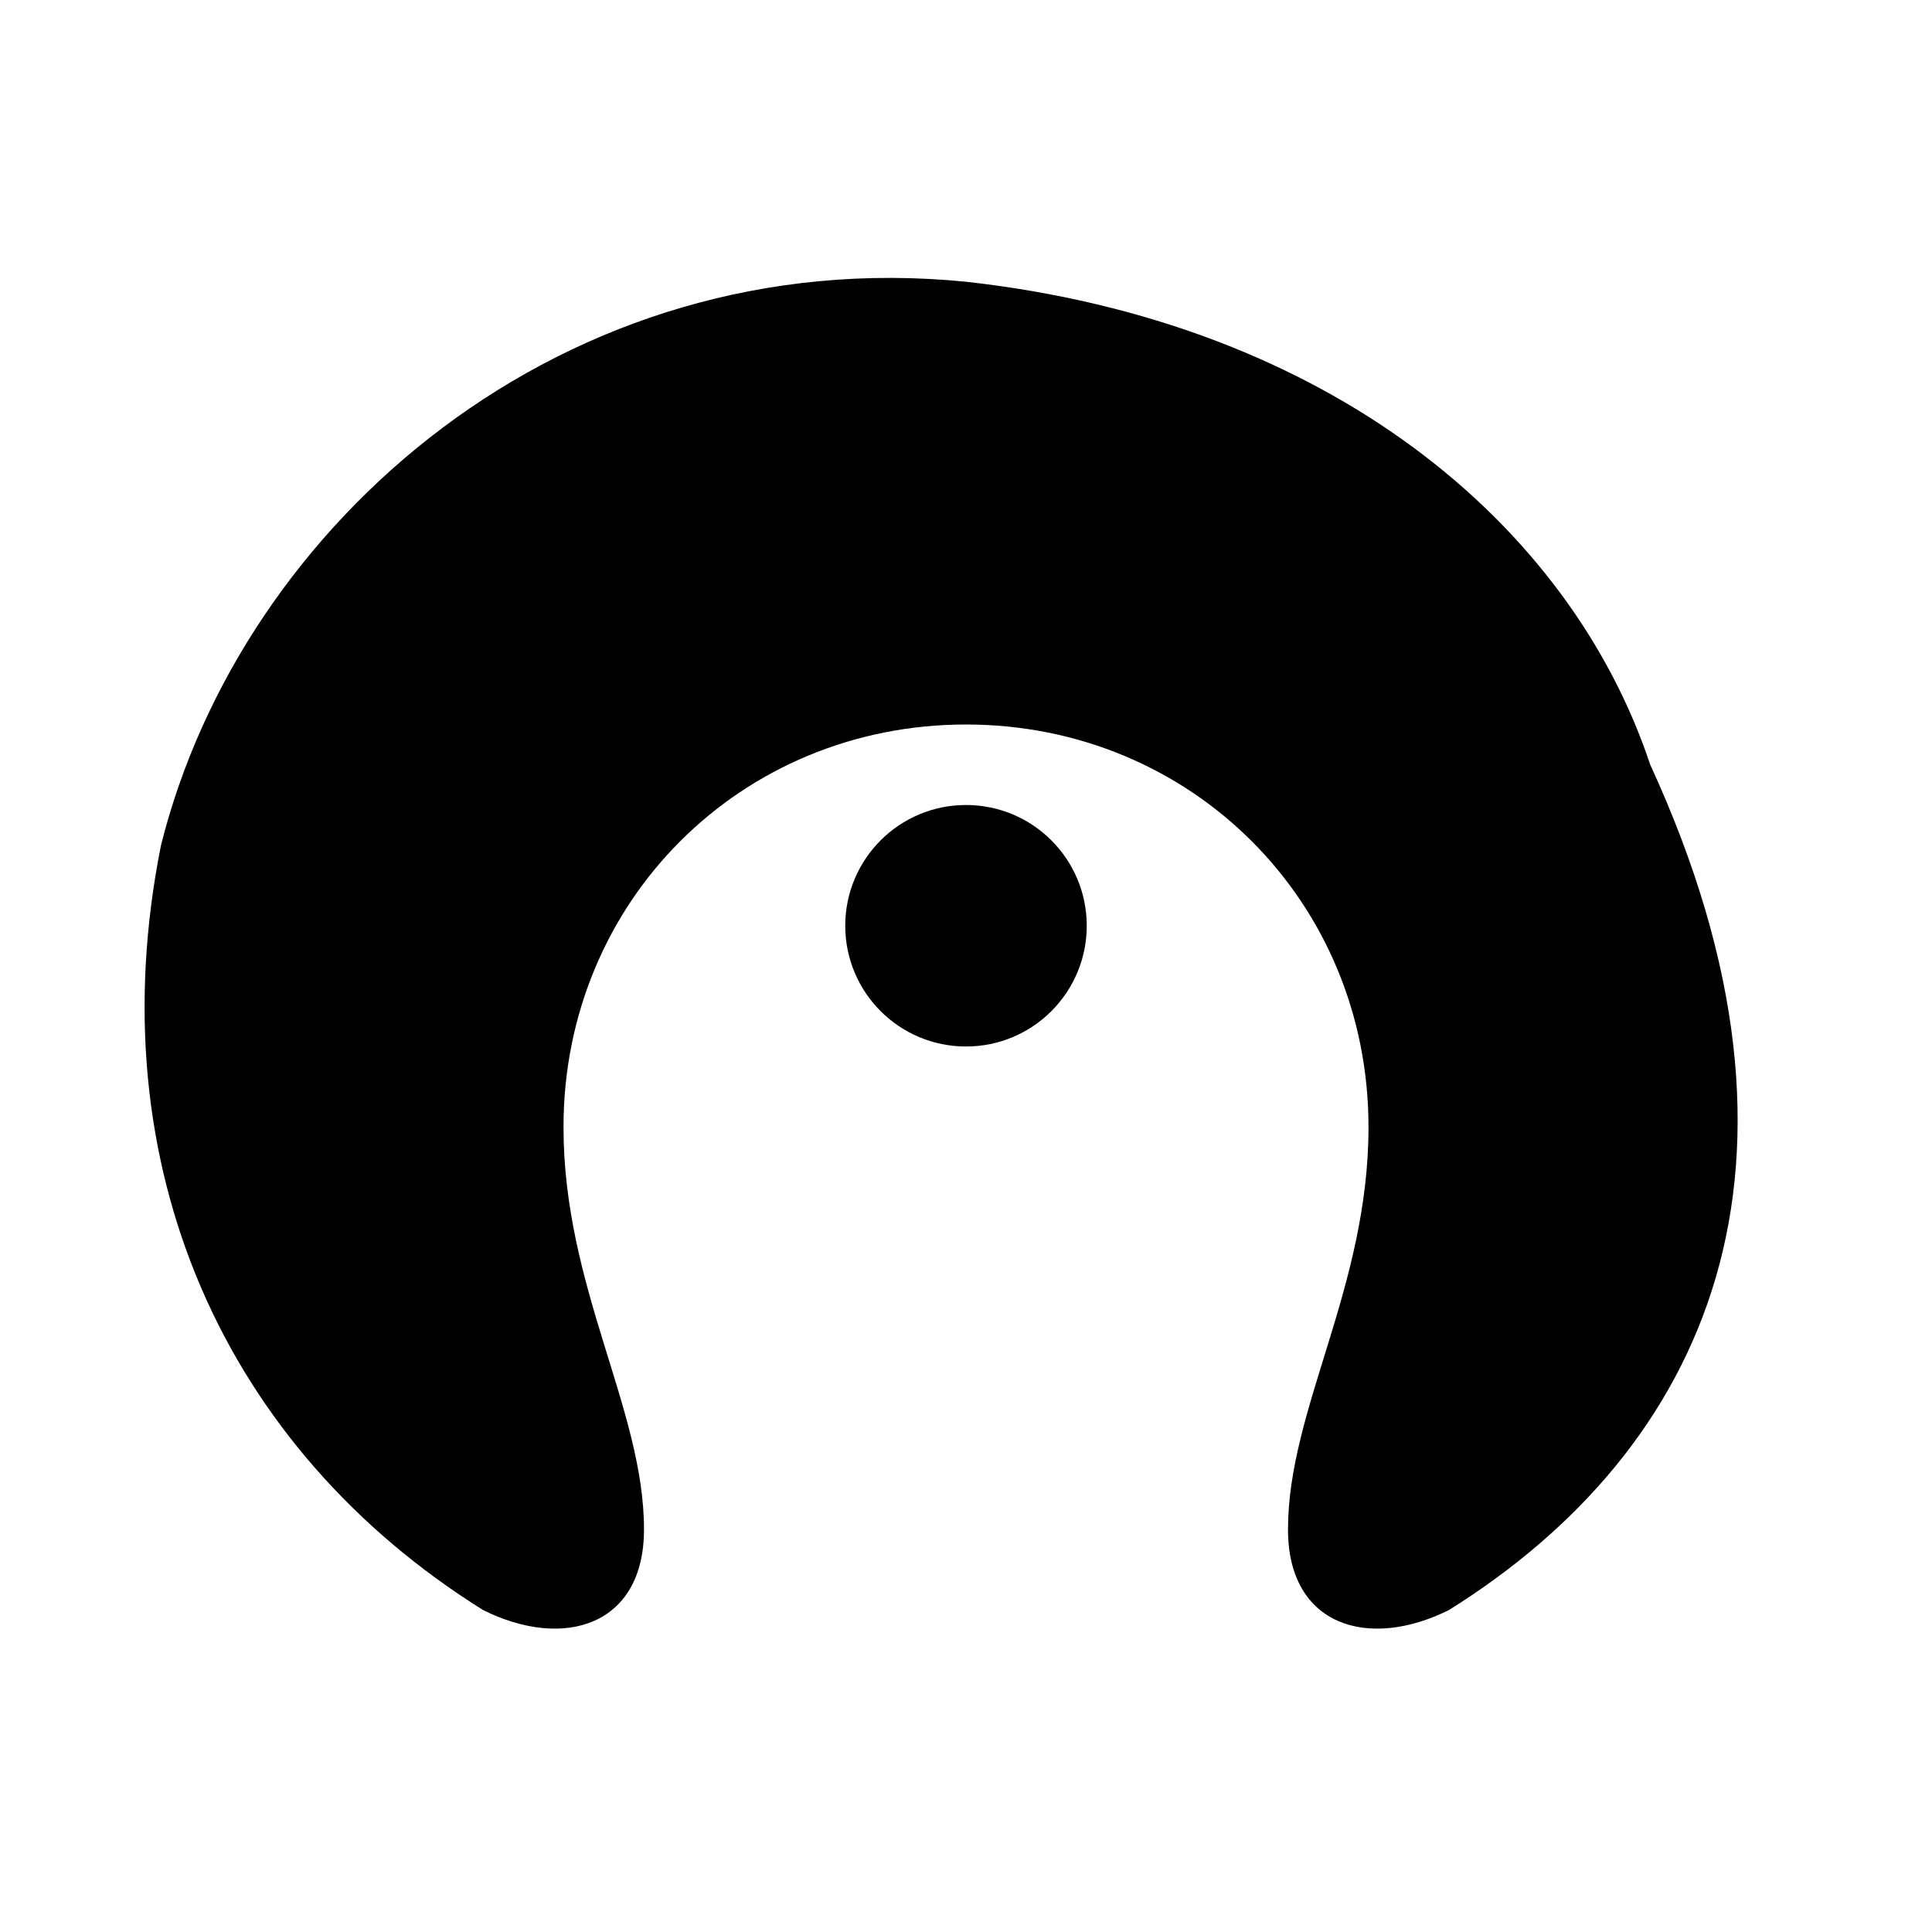
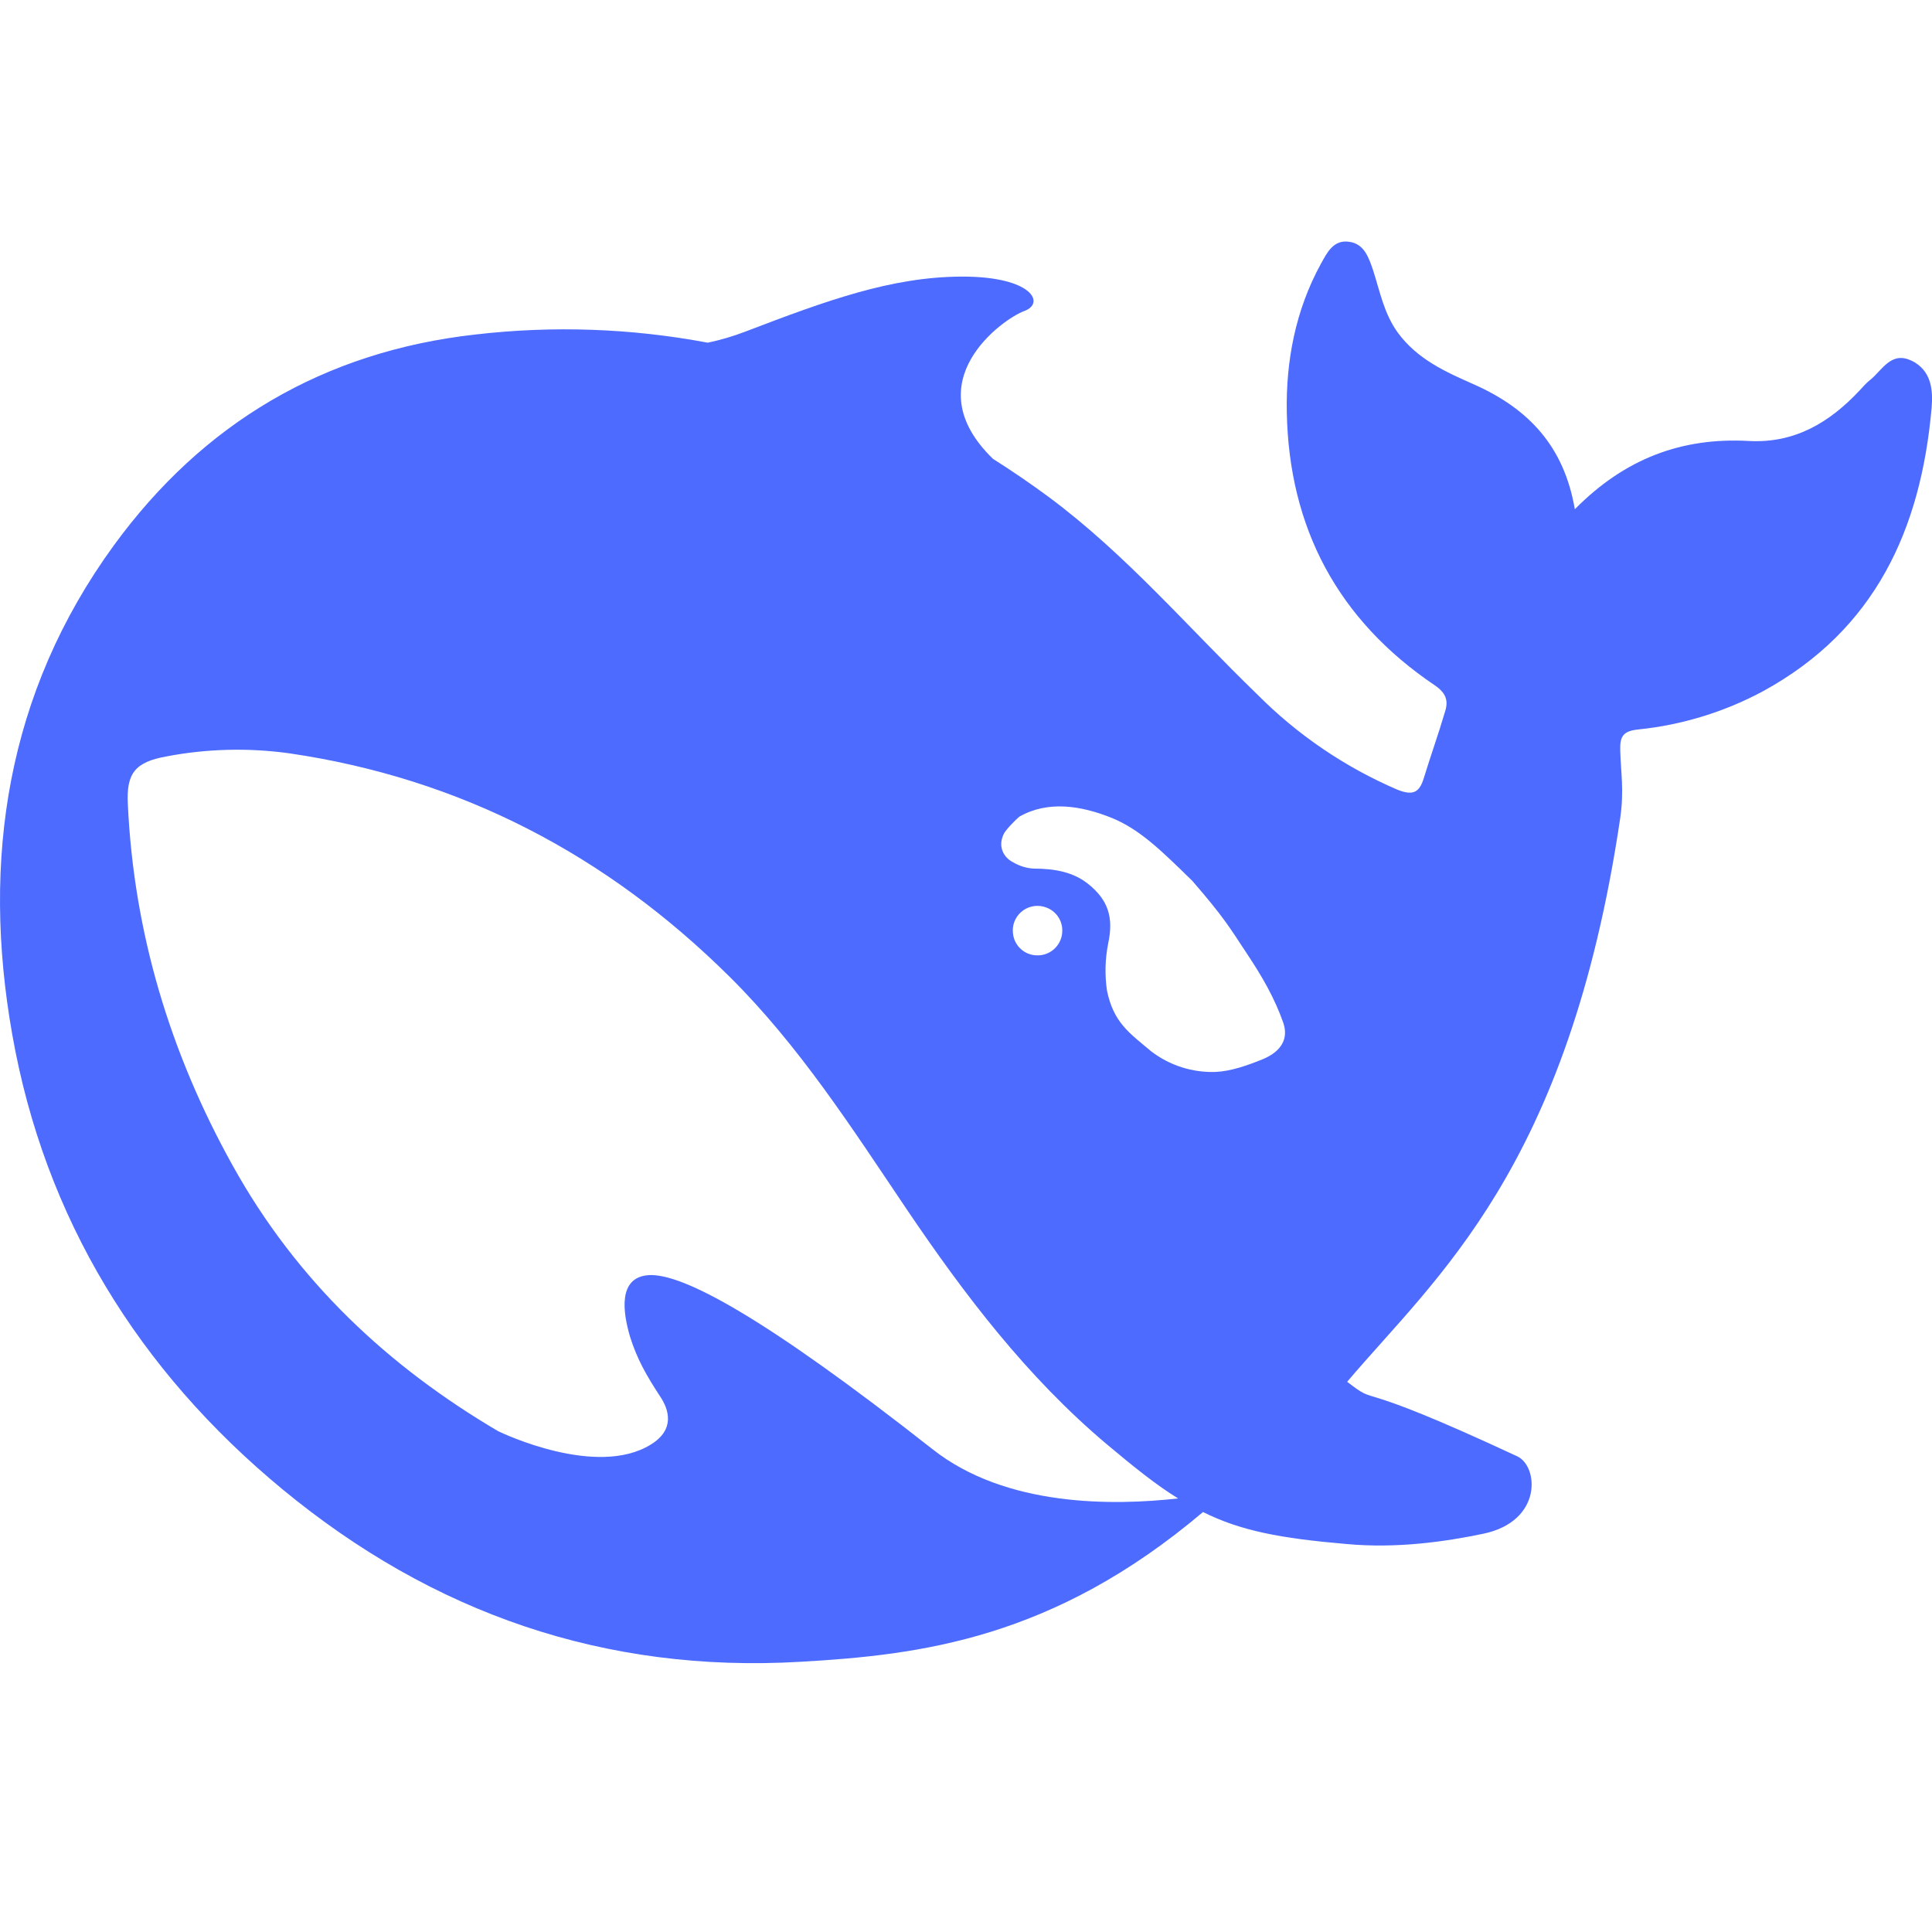
- <svg xmlns="http://www.w3.org/2000/svg" viewBox="0 0 24 24" fill="currentColor">
-   <path d="M20.5 9.5C19.5 6.5 16.5 4 12 3.5 7 3 3 6.5 2 10.5c-.8 4 .8 7.5 4 9.5 1 .5 2 .2 2-1 0-1.5-1-3-1-5 0-2.8 2.2-5 5-5s5 2.2 5 5c0 2-1 3.5-1 5 0 1.2 1 1.5 2 1 3.2-2 4.8-5.5 2.5-10.5z" />
-   <circle cx="12" cy="11.5" r="1.5" />
+ <svg xmlns="http://www.w3.org/2000/svg" height="1em" style="flex:none;line-height:1" viewBox="0 0 24 24" width="1em">
+   <path d="M23.748 4.482c-.254-.124-.364.113-.512.234-.051.039-.094.09-.137.136-.372.397-.806.657-1.373.626-.829-.046-1.537.214-2.163.848-.133-.782-.575-1.248-1.247-1.548-.352-.156-.708-.311-.955-.65-.172-.241-.219-.51-.305-.774-.055-.16-.11-.323-.293-.35-.2-.031-.278.136-.356.276-.313.572-.434 1.202-.422 1.84.027 1.436.633 2.58 1.838 3.393.137.093.172.187.129.323-.082.28-.18.552-.266.833-.055.179-.137.217-.329.14a5.526 5.526 0 01-1.736-1.18c-.857-.828-1.631-1.742-2.597-2.458a11.365 11.365 0 00-.689-.471c-.985-.957.13-1.743.388-1.836.27-.098.093-.432-.779-.428-.872.004-1.67.295-2.687.684a3.055 3.055 0 01-.465.137 9.597 9.597 0 00-2.883-.102c-1.885.21-3.39 1.102-4.497 2.623C.082 8.606-.231 10.684.152 12.85c.403 2.284 1.569 4.175 3.36 5.653 1.858 1.533 3.997 2.284 6.438 2.14 1.482-.085 3.133-.284 4.994-1.86.47.234.962.327 1.78.397.63.059 1.236-.03 1.705-.128.735-.156.684-.837.419-.961-2.155-1.004-1.682-.595-2.113-.926 1.096-1.296 2.746-2.642 3.392-7.003.05-.347.007-.565 0-.845-.004-.17.035-.237.23-.256a4.173 4.173 0 001.545-.475c1.396-.763 1.96-2.015 2.093-3.517.02-.23-.004-.467-.247-.588zM11.581 18c-2.089-1.642-3.102-2.183-3.52-2.16-.392.024-.321.471-.235.763.09.288.207.486.371.739.114.167.192.416-.113.603-.673.416-1.842-.14-1.897-.167-1.361-.802-2.5-1.86-3.301-3.307-.774-1.393-1.224-2.887-1.298-4.482-.02-.386.093-.522.477-.592a4.696 4.696 0 011.529-.039c2.132.312 3.946 1.265 5.468 2.774.868.86 1.525 1.887 2.202 2.891.72 1.066 1.494 2.082 2.48 2.914.348.292.625.514.891.677-.802.09-2.14.11-3.054-.614zm1-6.44a.306.306 0 01.415-.287.302.302 0 01.2.288.306.306 0 01-.31.307.303.303 0 01-.304-.308zm3.11 1.596c-.2.081-.399.151-.59.16a1.245 1.245 0 01-.798-.254c-.274-.23-.47-.358-.552-.758a1.73 1.73 0 01.016-.588c.07-.327-.008-.537-.239-.727-.187-.156-.426-.199-.688-.199a.559.559 0 01-.254-.078c-.11-.054-.2-.19-.114-.358.028-.054.16-.186.192-.21.356-.202.767-.136 1.146.016.352.144.618.408 1.001.782.391.451.462.576.685.914.176.265.336.537.445.848.067.195-.019.354-.25.452z" fill="#4D6BFE" />
</svg>
